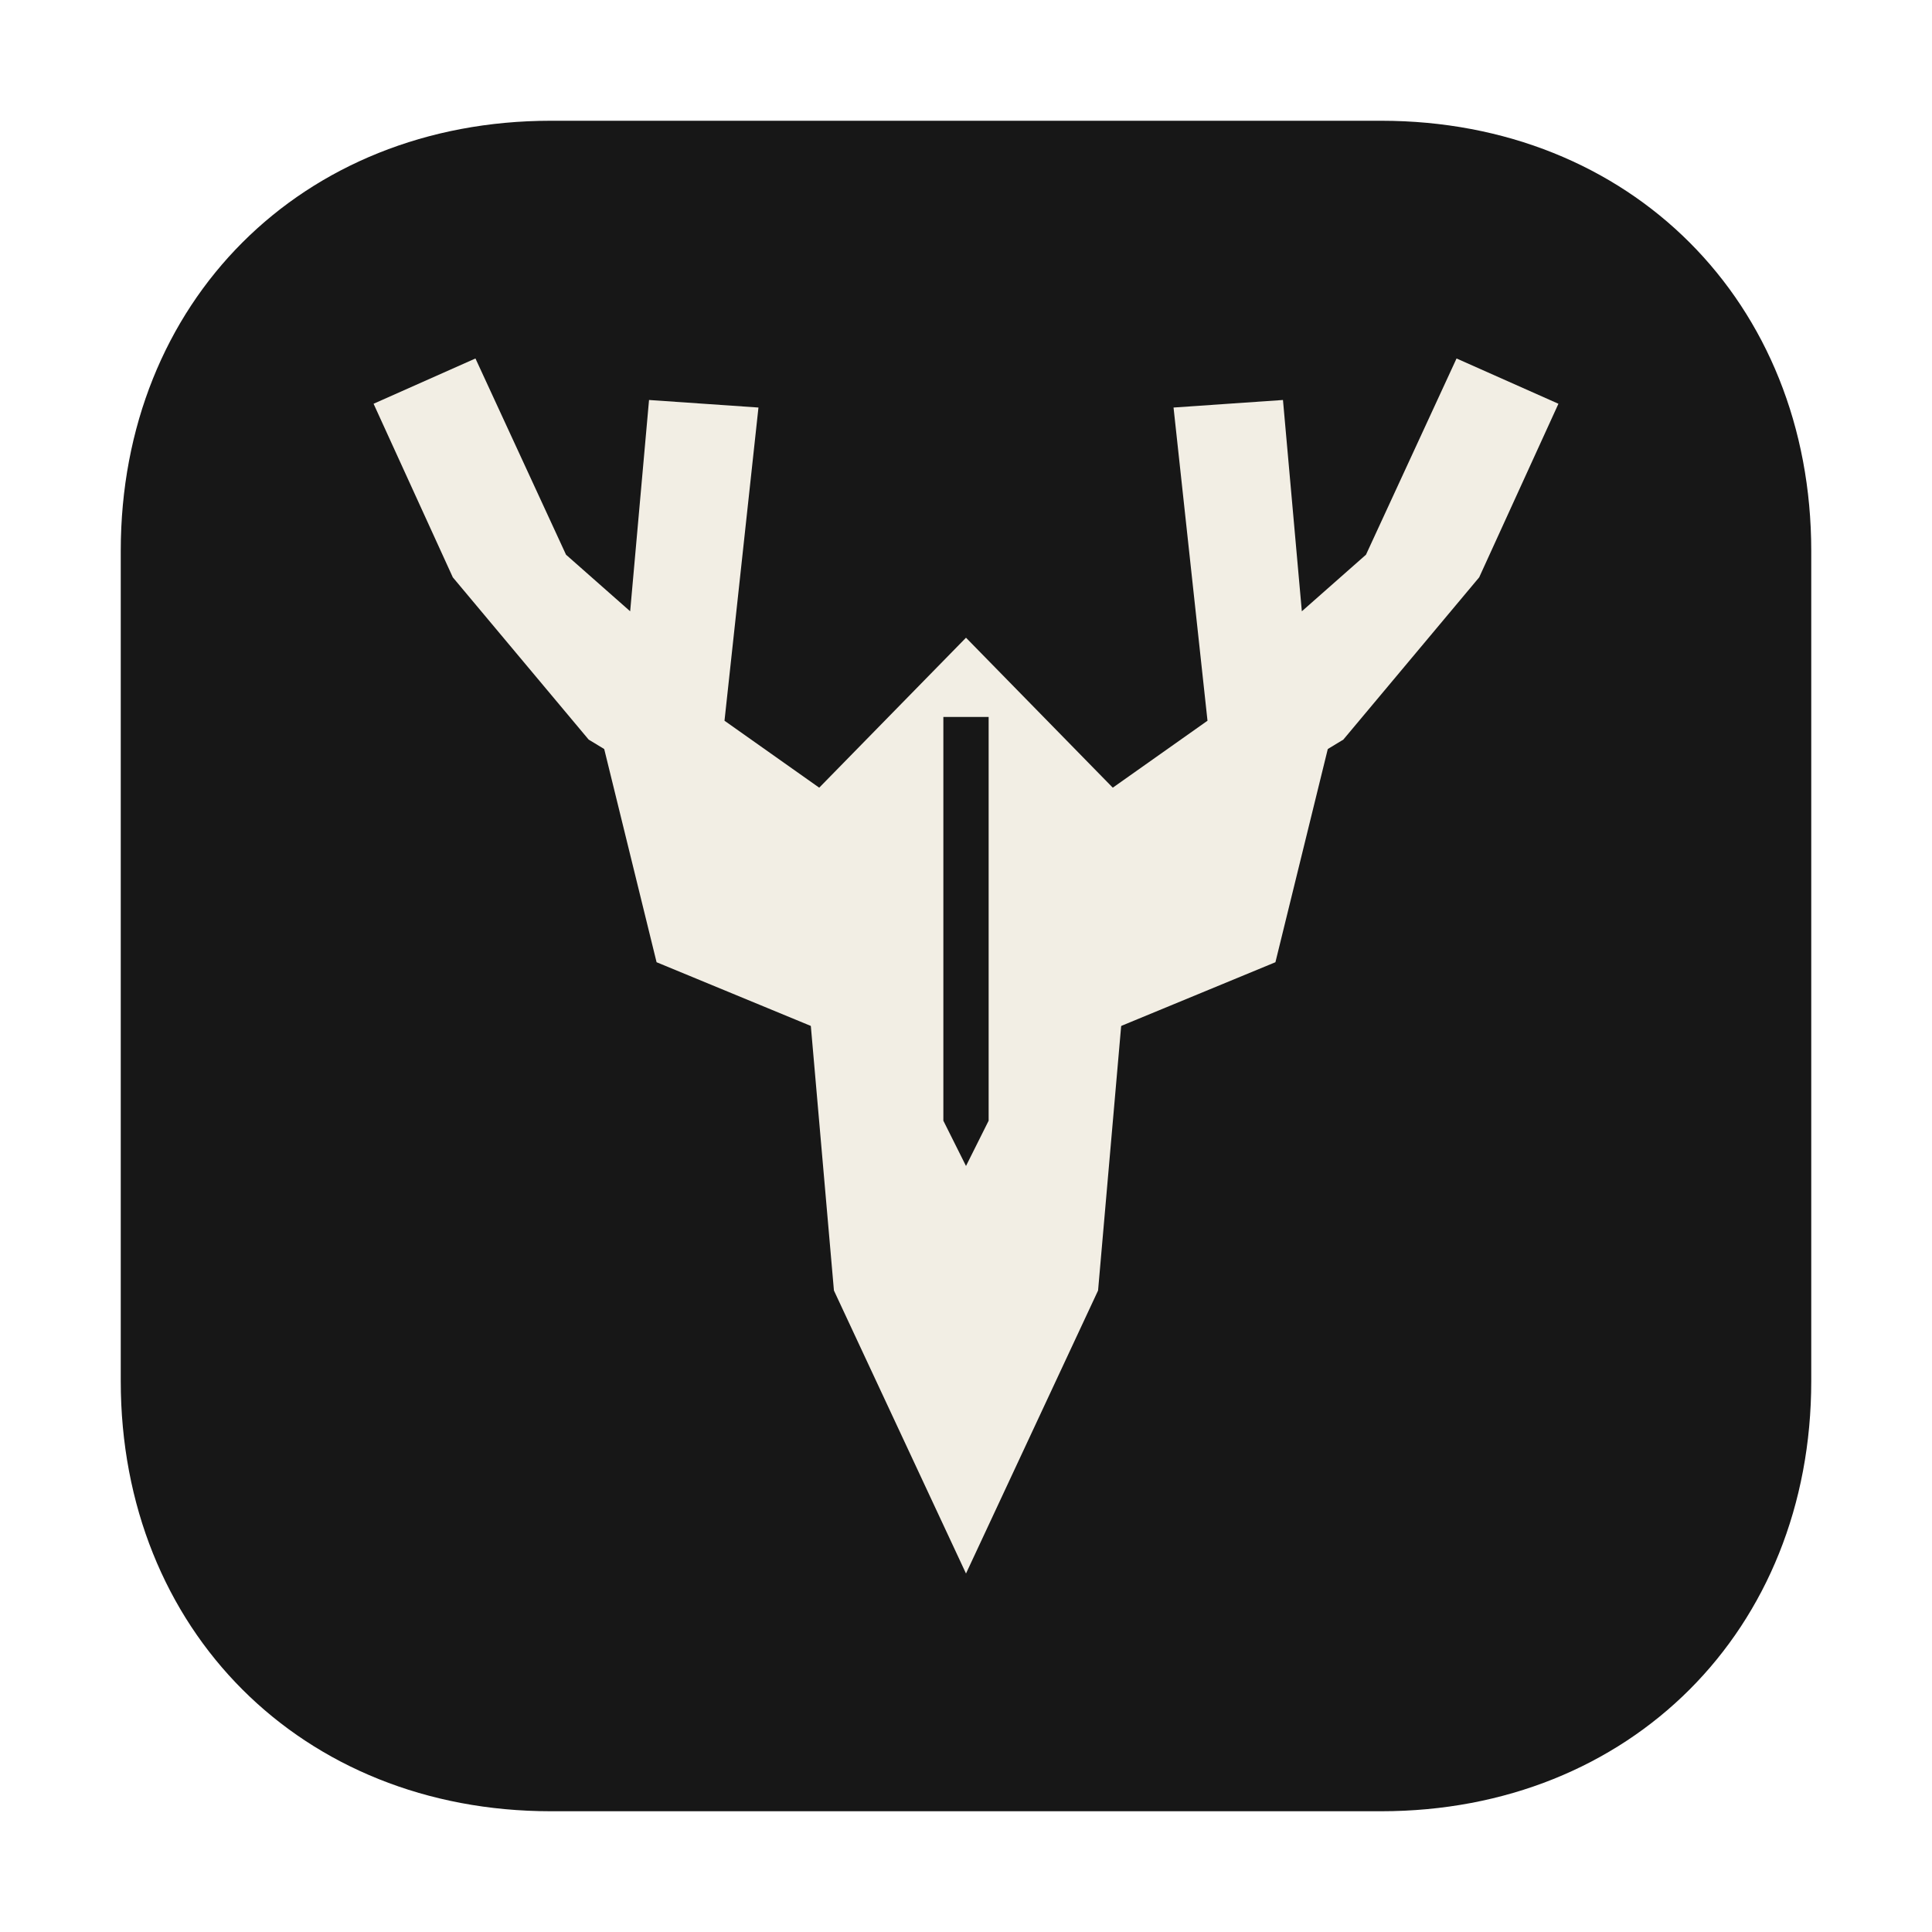
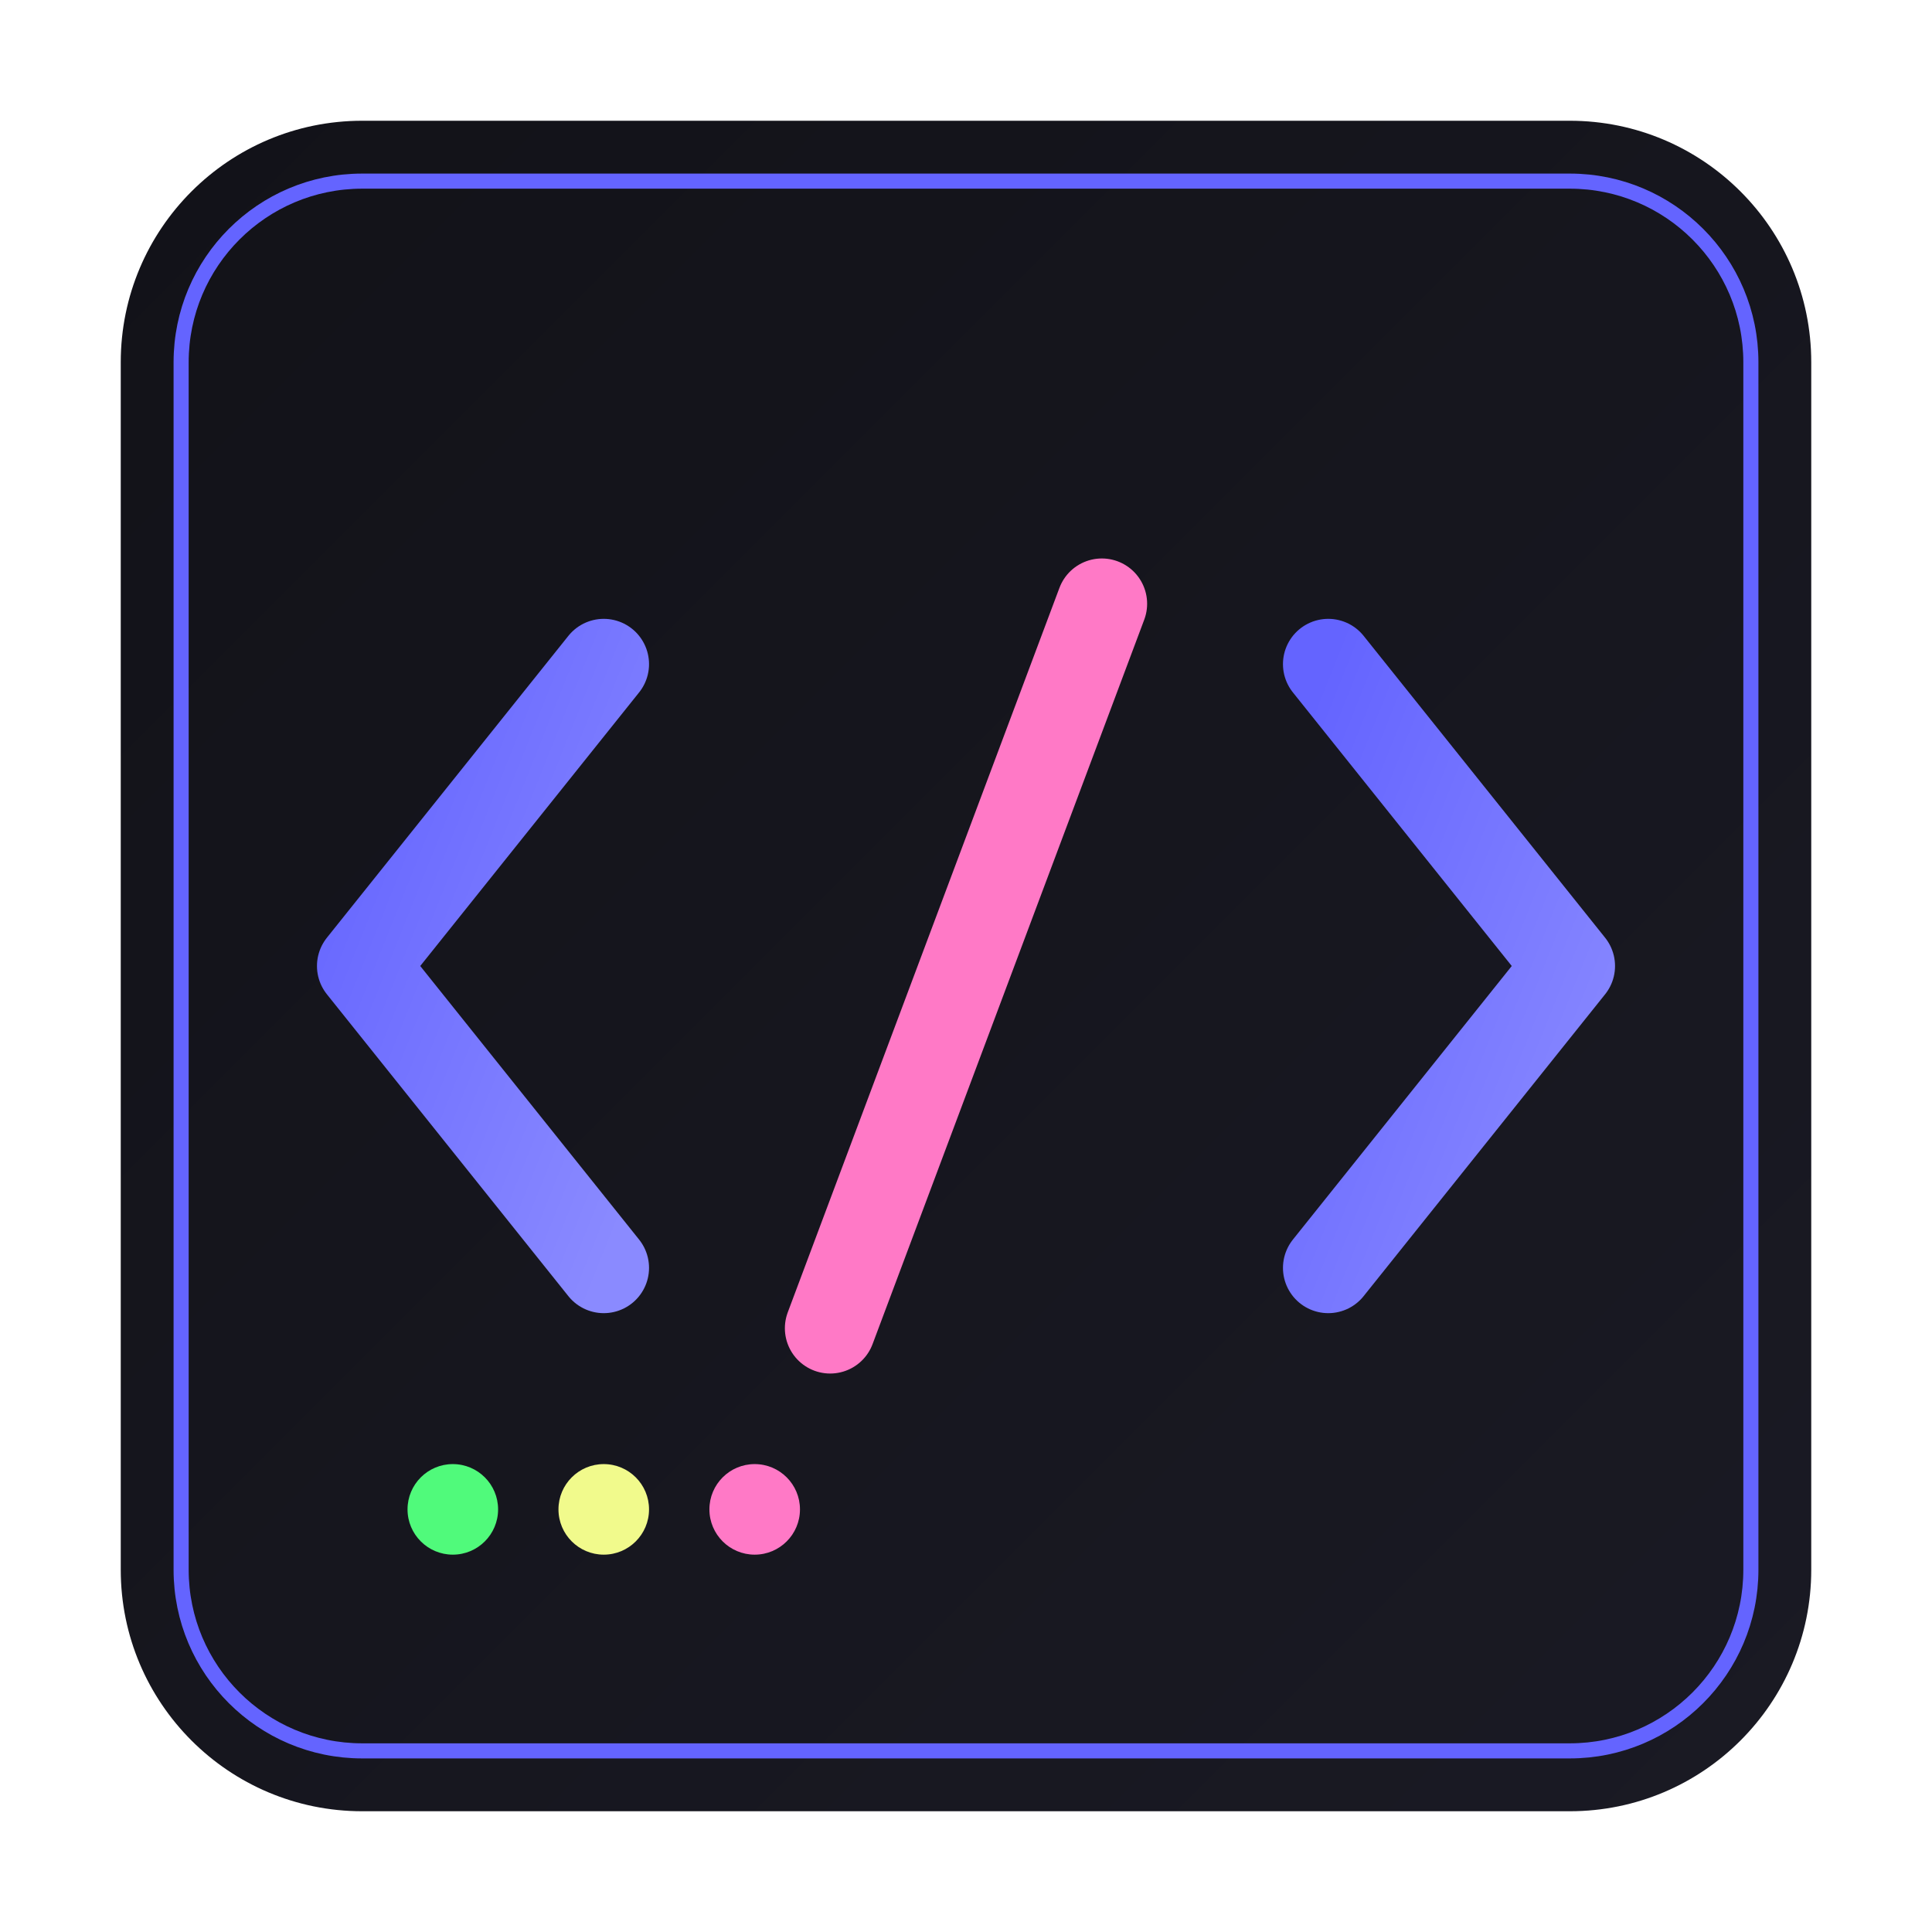
- <svg xmlns="http://www.w3.org/2000/svg" width="1024" height="1024" viewBox="0 0 1024 1024">
-   <path fill="#171717" d="M292 64C160 64 64 160 64 292v440c0 132 96 228 228 228h440c132 0 228-96 228-228V292C960 160 864 64 732 64H292Z" />
-   <g transform="translate(0 38)">
-     <path fill="#F2EEE4" d="m470 476-92-82-66-40-72-86-42-92 54-24 48 104 34 30 10-112 58 4-18 166 116 82-30 50Z" />
-     <path fill="#F2EEE4" d="m554 476 92-82 66-40 72-86 42-92-54-24-48 104-34 30-10-112-58 4 18 166-116 82 30 50Z" />
-     <path fill="#F2EEE4" d="m438 412-118-54 28 114 92 38 20-56-22-42Z" />
-     <path fill="#F2EEE4" d="m586 412 118-54-28 114-92 38-20-56 22-42Z" />
-     <path fill="#F2EEE4" d="m512 300-92 94 22 252 70 150 70-150 22-252-92-94Z" />
-     <path fill="#171717" d="M500 342h24v214l-12 24-12-24V342Z" />
+ <svg xmlns="http://www.w3.org/2000/svg" viewBox="0 0 512 512">
+   <defs>
+     <linearGradient id="bg-gradient" x1="0%" y1="0%" x2="100%" y2="100%">
+       <stop offset="0%" style="stop-color:#121218" />
+       <stop offset="100%" style="stop-color:#1a1a24" />
+     </linearGradient>
+     <linearGradient id="accent-gradient" x1="0%" y1="0%" x2="100%" y2="100%">
+       <stop offset="0%" style="stop-color:#6464ff" />
+       <stop offset="100%" style="stop-color:#8a8aff" />
+     </linearGradient>
+   </defs>
+   <rect x="32" y="32" width="448" height="448" rx="64" fill="url(#bg-gradient)" />
+   <rect x="48" y="48" width="416" height="416" rx="48" fill="none" stroke="#6464ff" stroke-width="4" />
+   <g fill="none" stroke="url(#accent-gradient)" stroke-width="24" stroke-linecap="round" stroke-linejoin="round">
+     <path d="M160 176 L96 256 L160 336" />
+     <path d="M352 176 L416 256 L352 336" />
  </g>
+   <line x1="220" y1="352" x2="292" y2="160" stroke="#ff79c6" stroke-width="24" stroke-linecap="round" />
+   <circle cx="120" cy="400" r="12" fill="#50fa7b" />
+   <circle cx="160" cy="400" r="12" fill="#f1fa8c" />
+   <circle cx="200" cy="400" r="12" fill="#ff79c6" />
</svg>
